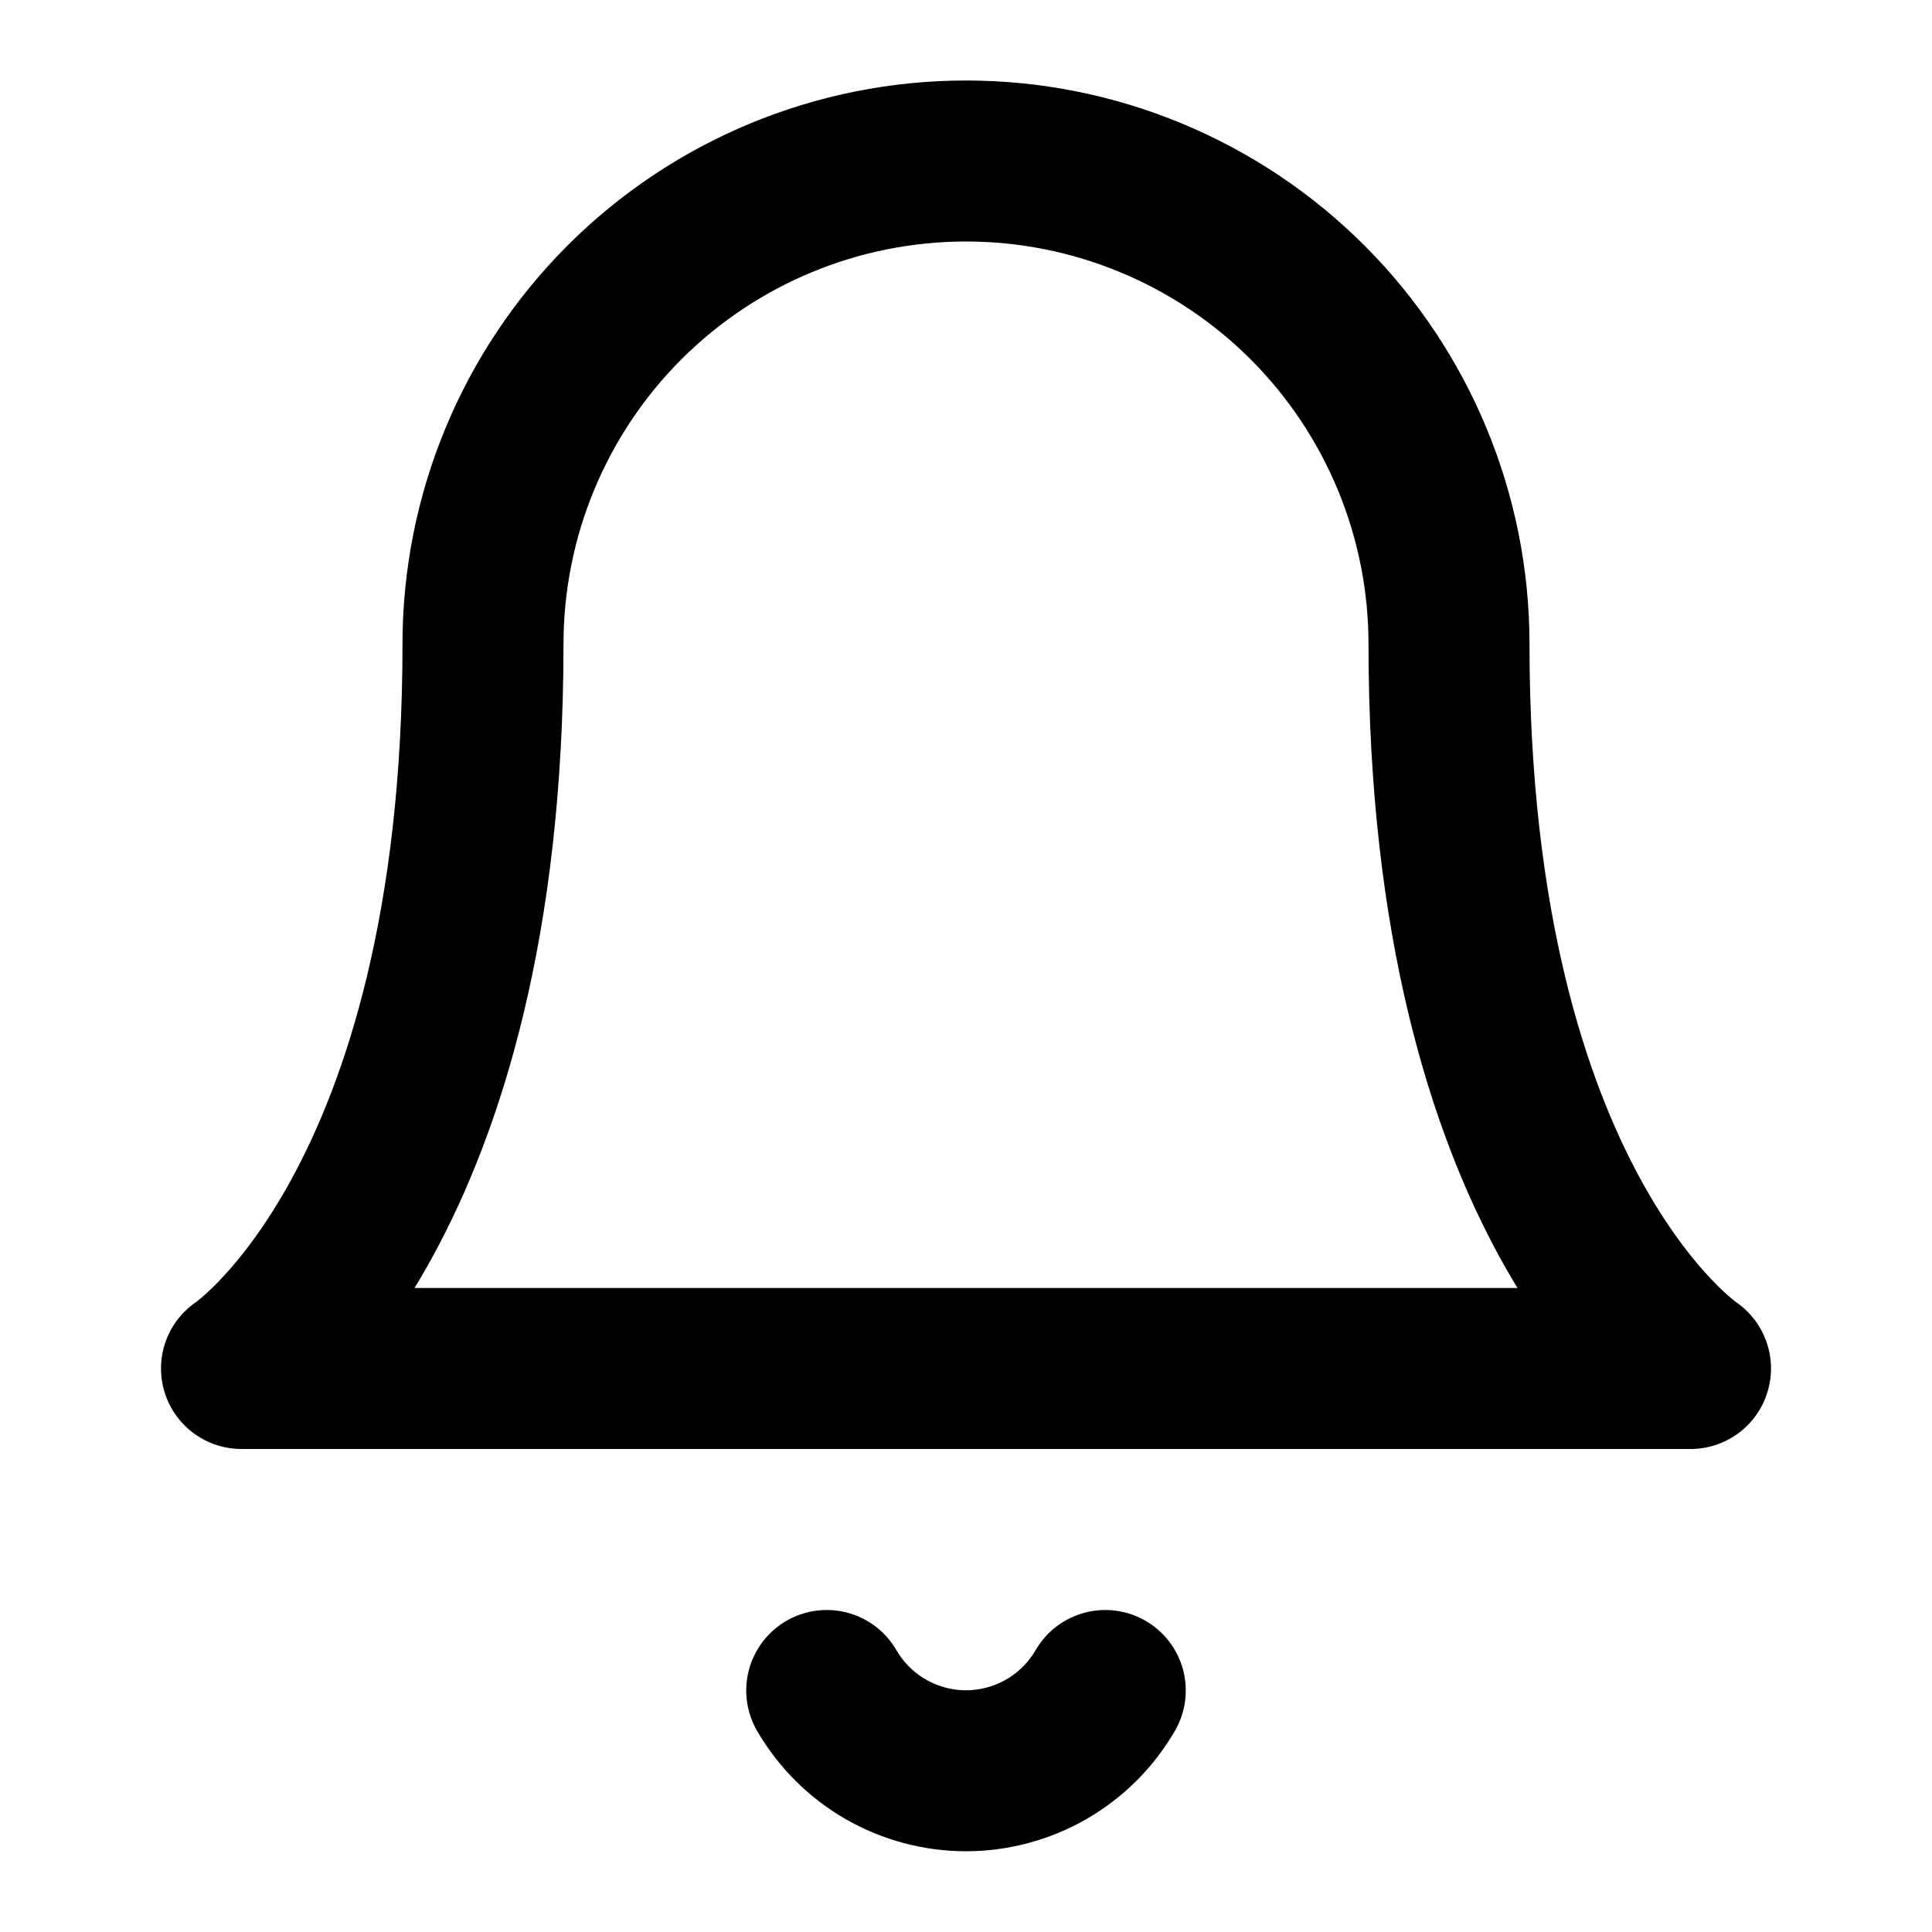
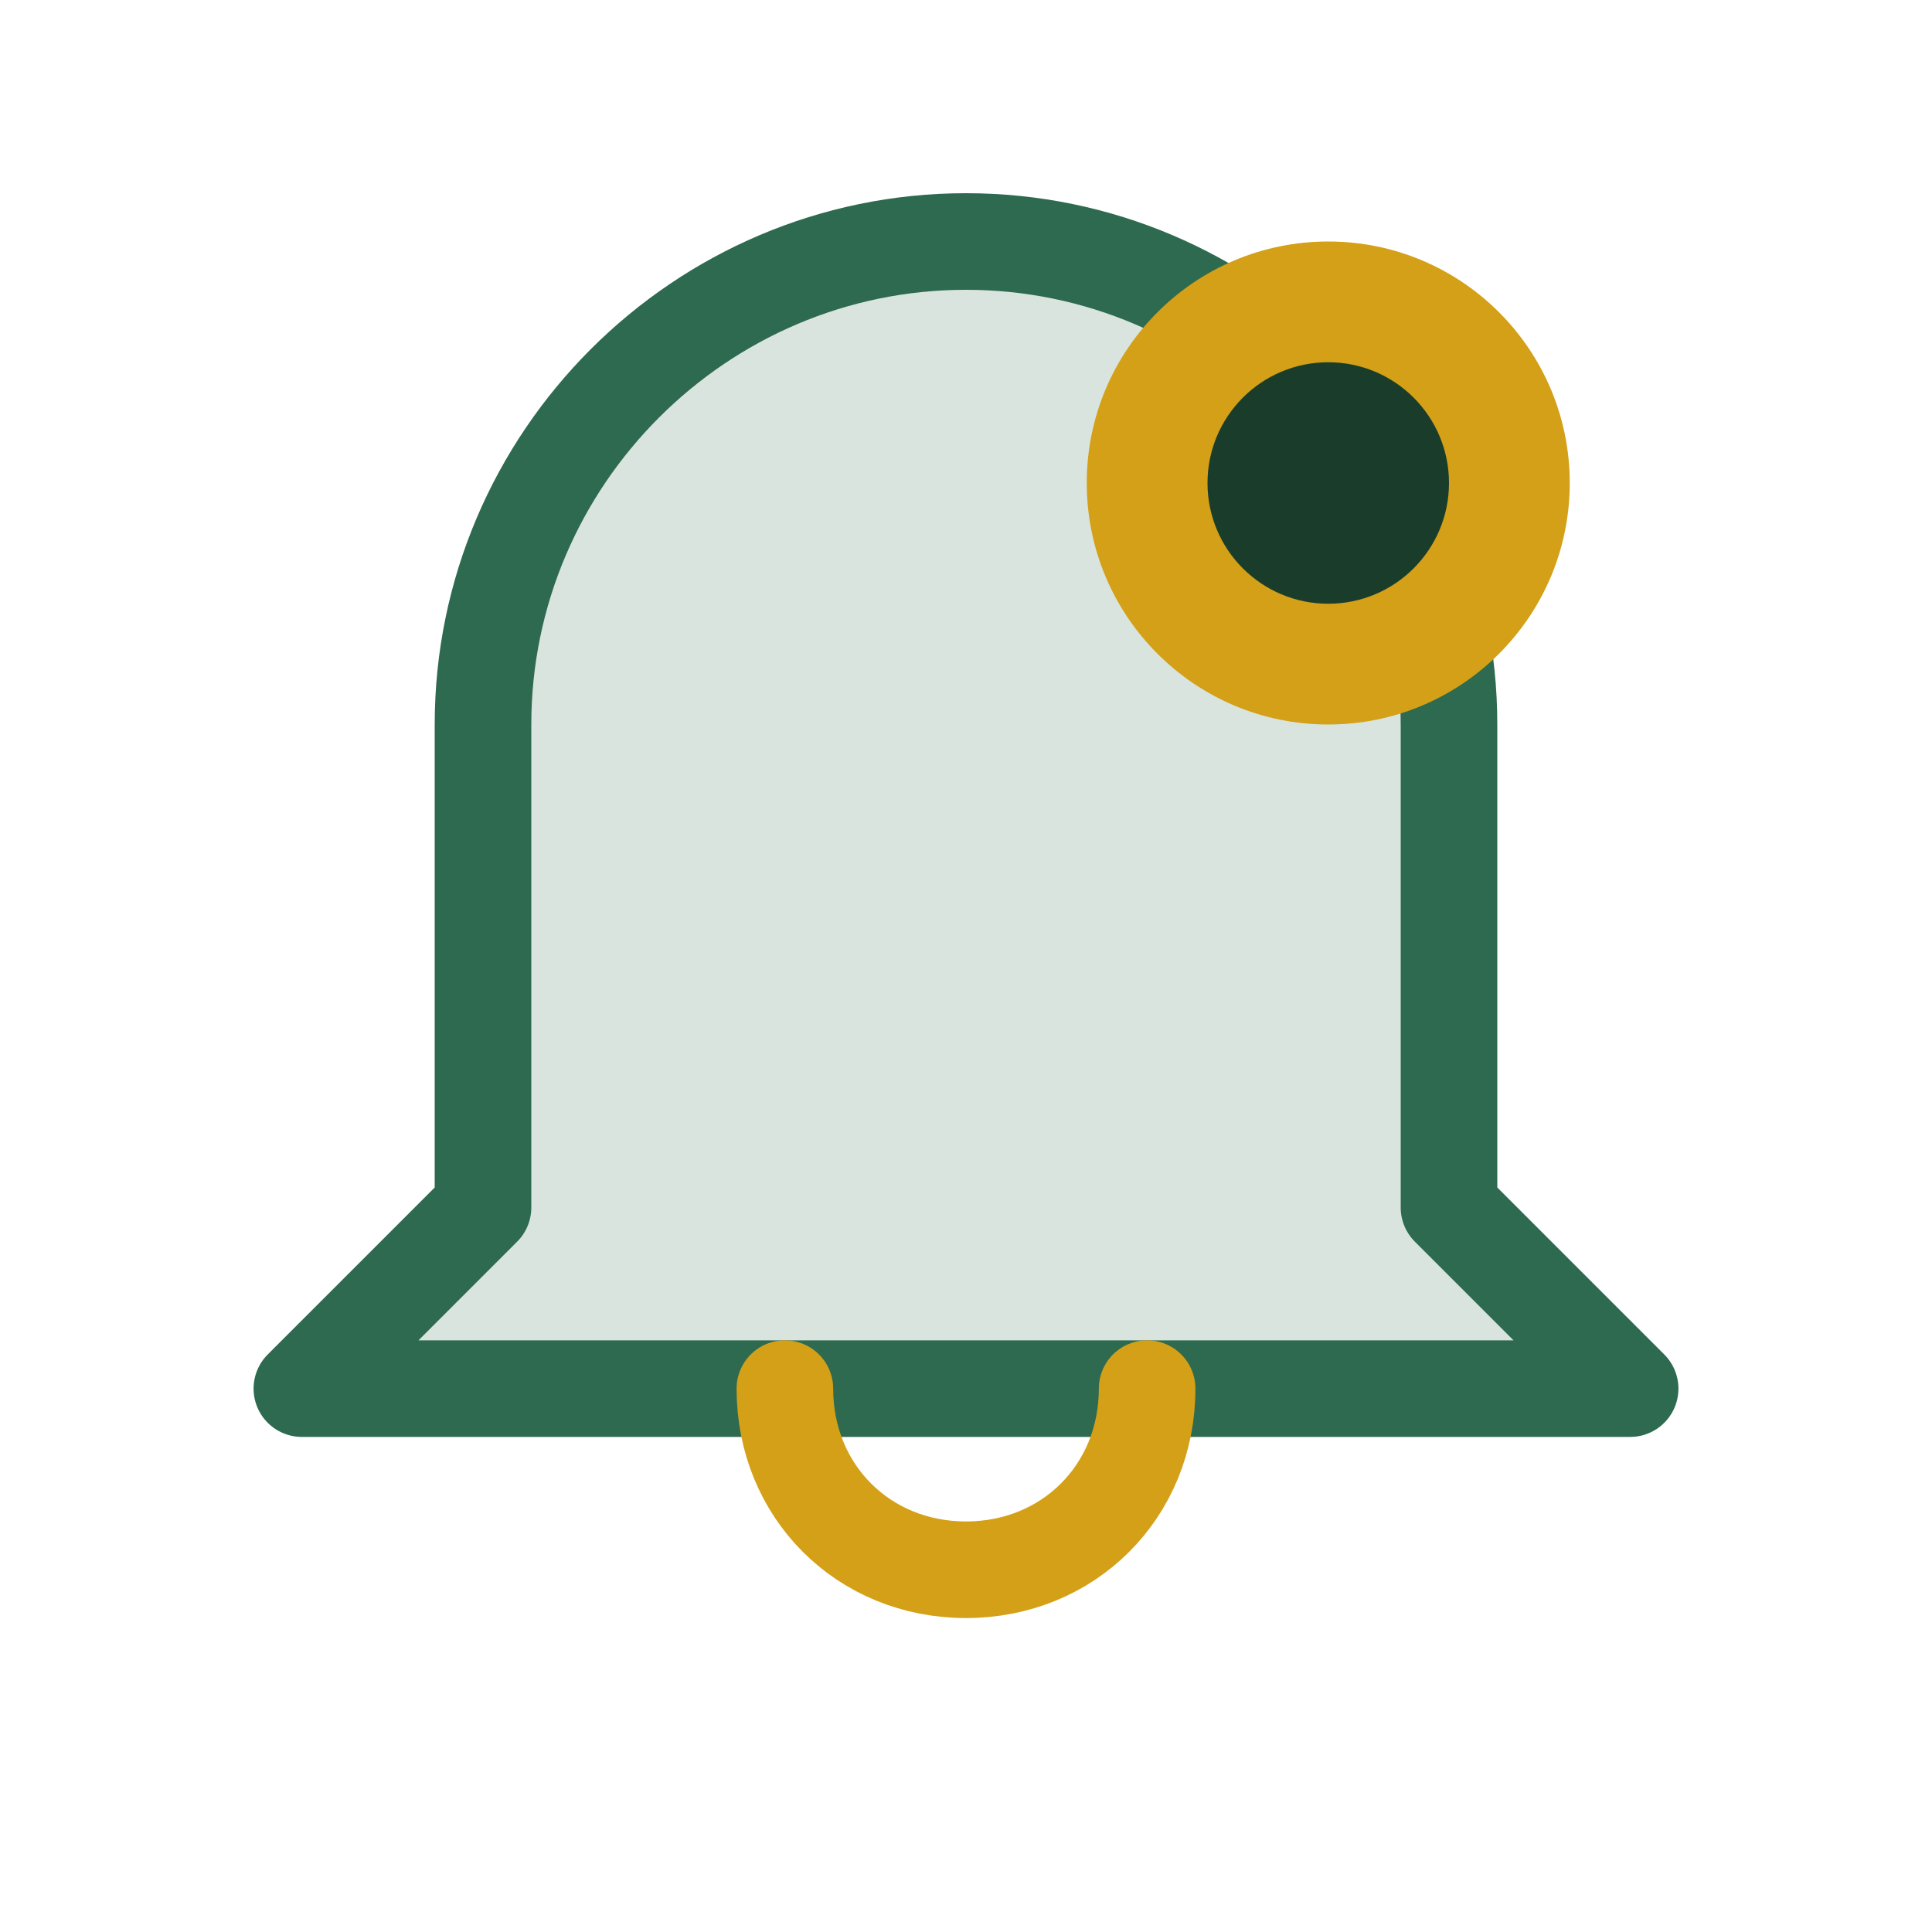
- <svg xmlns="http://www.w3.org/2000/svg" viewBox="0 0 24 24" fill="none">
-   <path d="M18 8C18 6.409 17.368 4.883 16.243 3.757C15.117 2.632 13.591 2 12 2C10.409 2 8.883 2.632 7.757 3.757C6.632 4.883 6 6.409 6 8C6 15 3 17 3 17H21C21 17 18 15 18 8Z" stroke="currentColor" stroke-width="2" stroke-linecap="round" stroke-linejoin="round" />
-   <path d="M13.73 21C13.554 21.303 13.302 21.555 12.998 21.73C12.695 21.904 12.35 21.997 12 21.997C11.65 21.997 11.305 21.904 11.002 21.73C10.698 21.555 10.446 21.303 10.27 21" stroke="currentColor" stroke-width="2" stroke-linecap="round" stroke-linejoin="round" />
+ <svg xmlns="http://www.w3.org/2000/svg" viewBox="0 0 32 32" fill="none">
+   <path d="M16 4C11.6 4 8 7.6 8 12V20L5 23H27L24 20V12C24 7.6 20.4 4 16 4Z" fill="#2d6a4f" fill-opacity="0.18" stroke="#2d6a4f" stroke-width="1.6" stroke-linejoin="round" />
+   <path d="M13 23C13 24.7 14.3 26 16 26C17.7 26 19 24.7 19 23" stroke="#d4a017" stroke-width="1.6" stroke-linecap="round" />
+   <circle cx="22" cy="8" r="4" fill="#d4a017" />
+   <circle cx="22" cy="8" r="2" fill="#1a3d2b" />
</svg>
